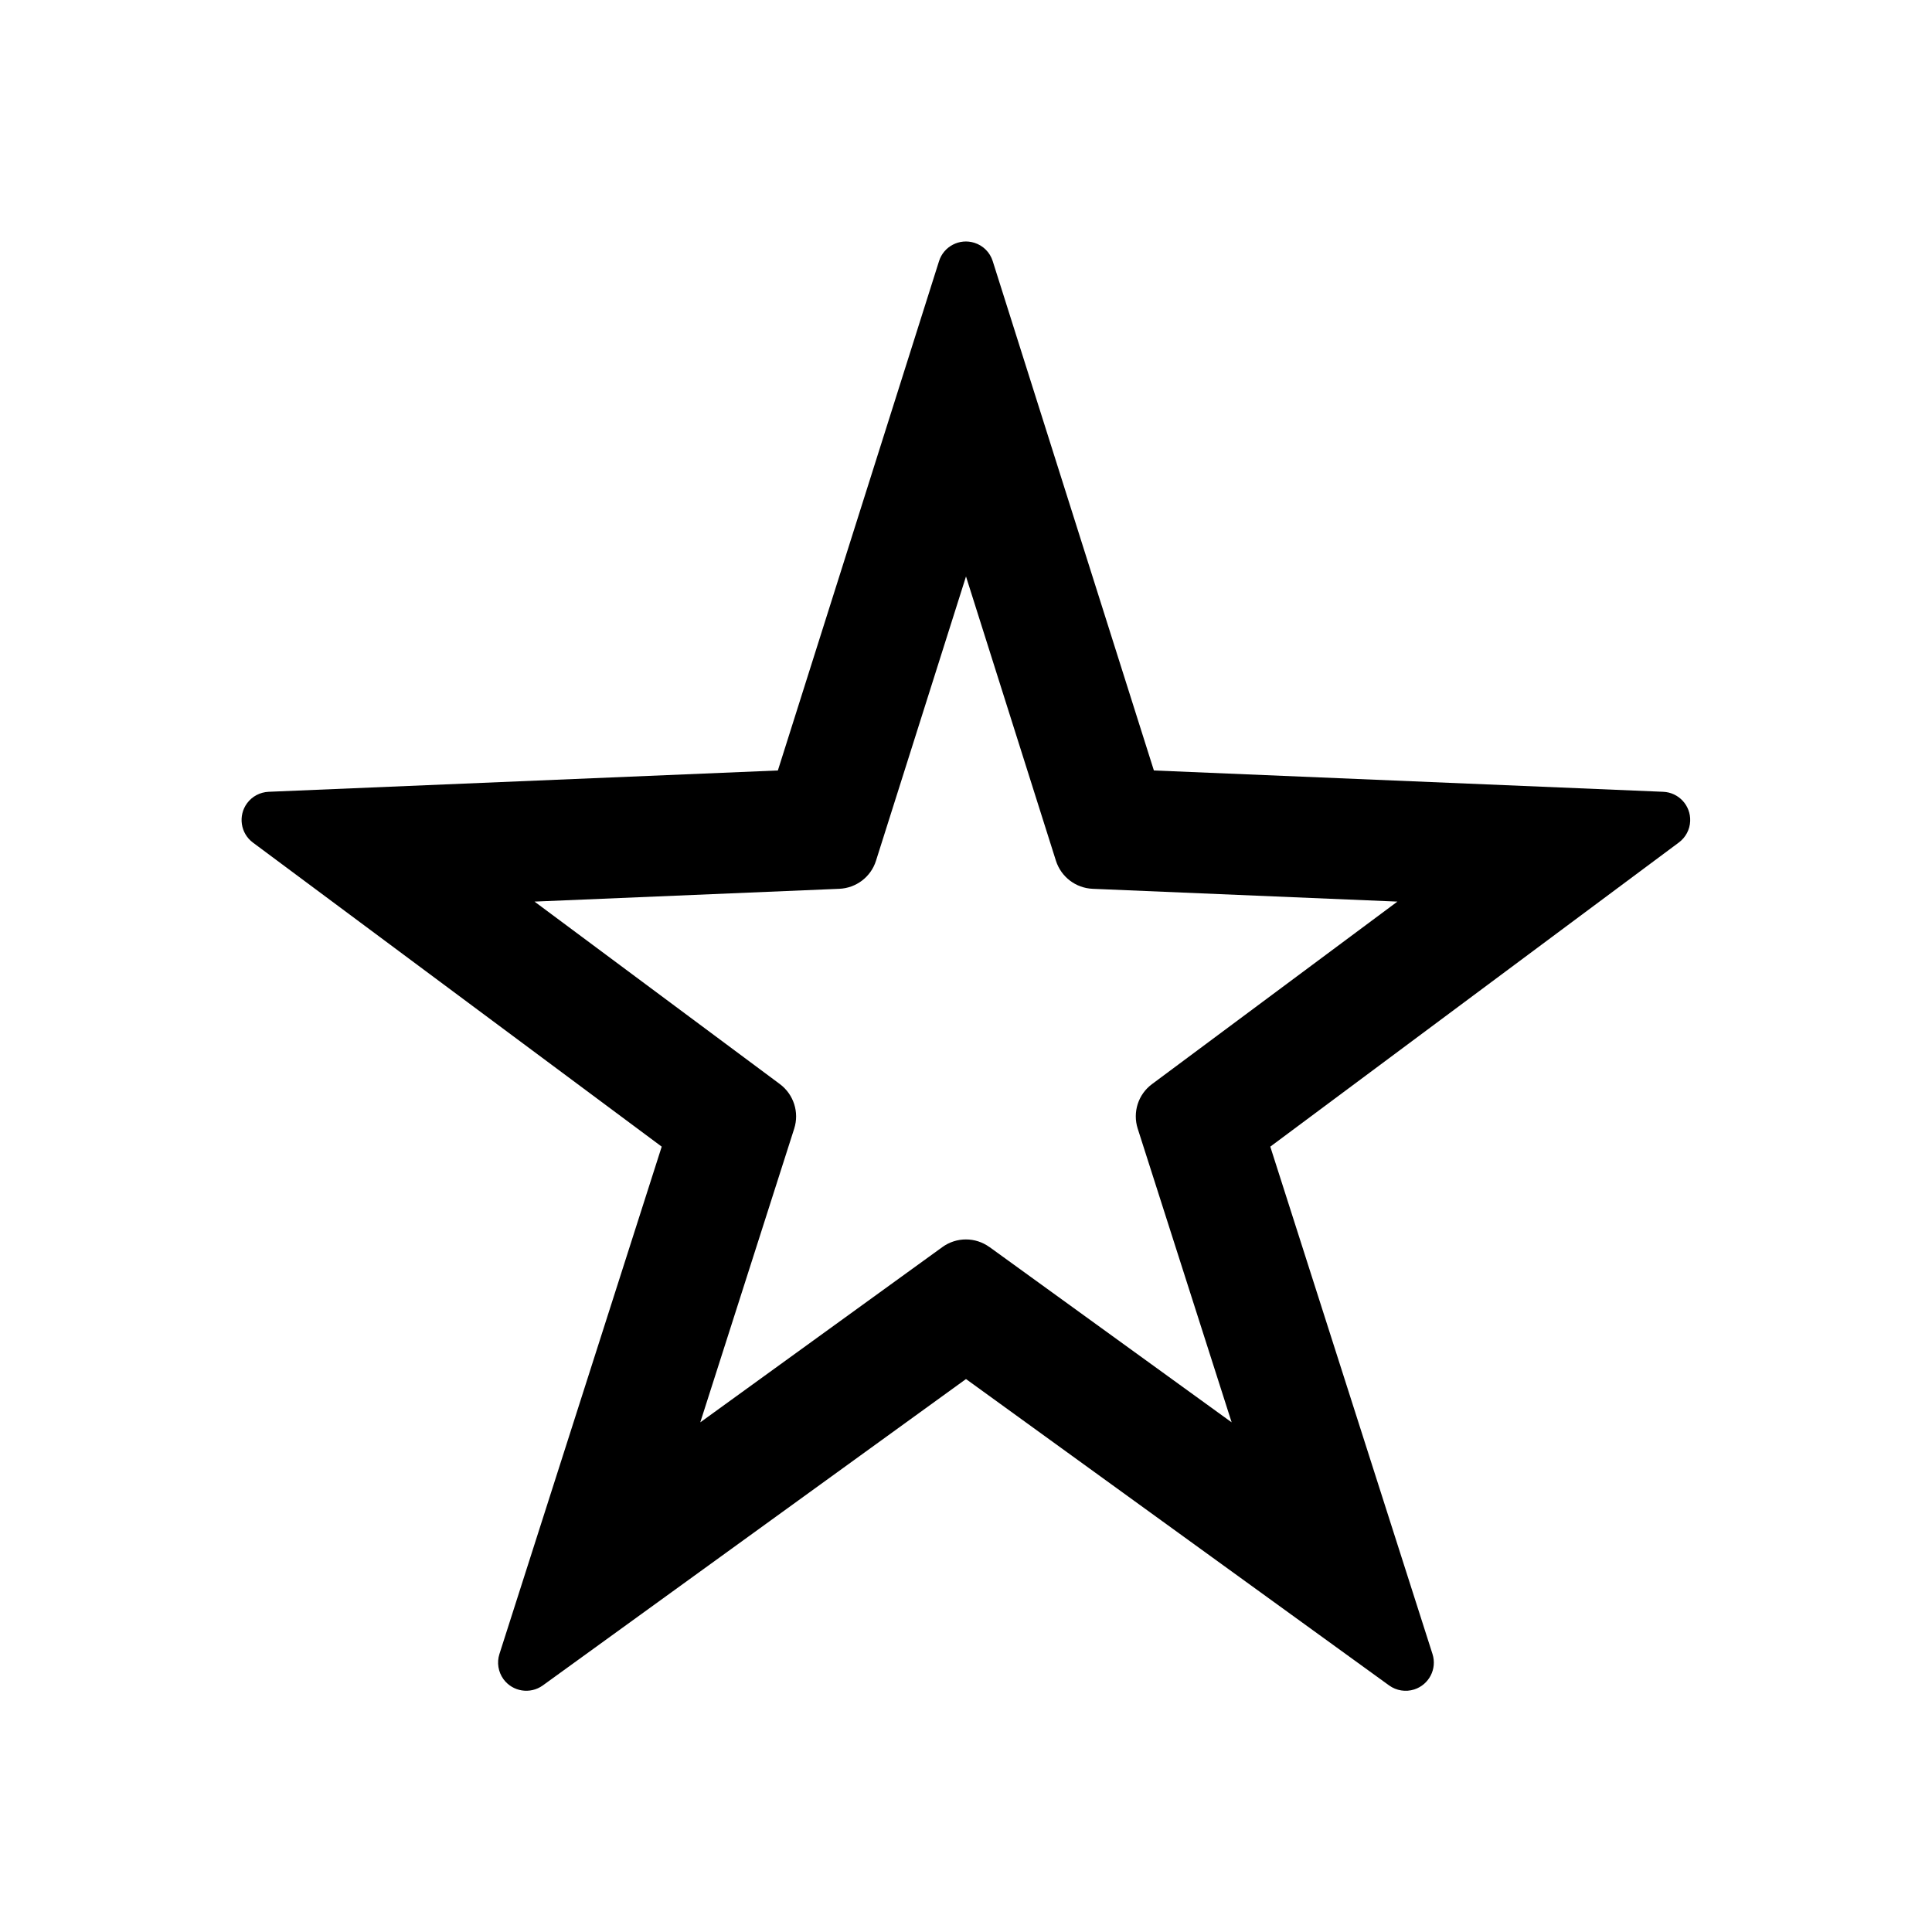
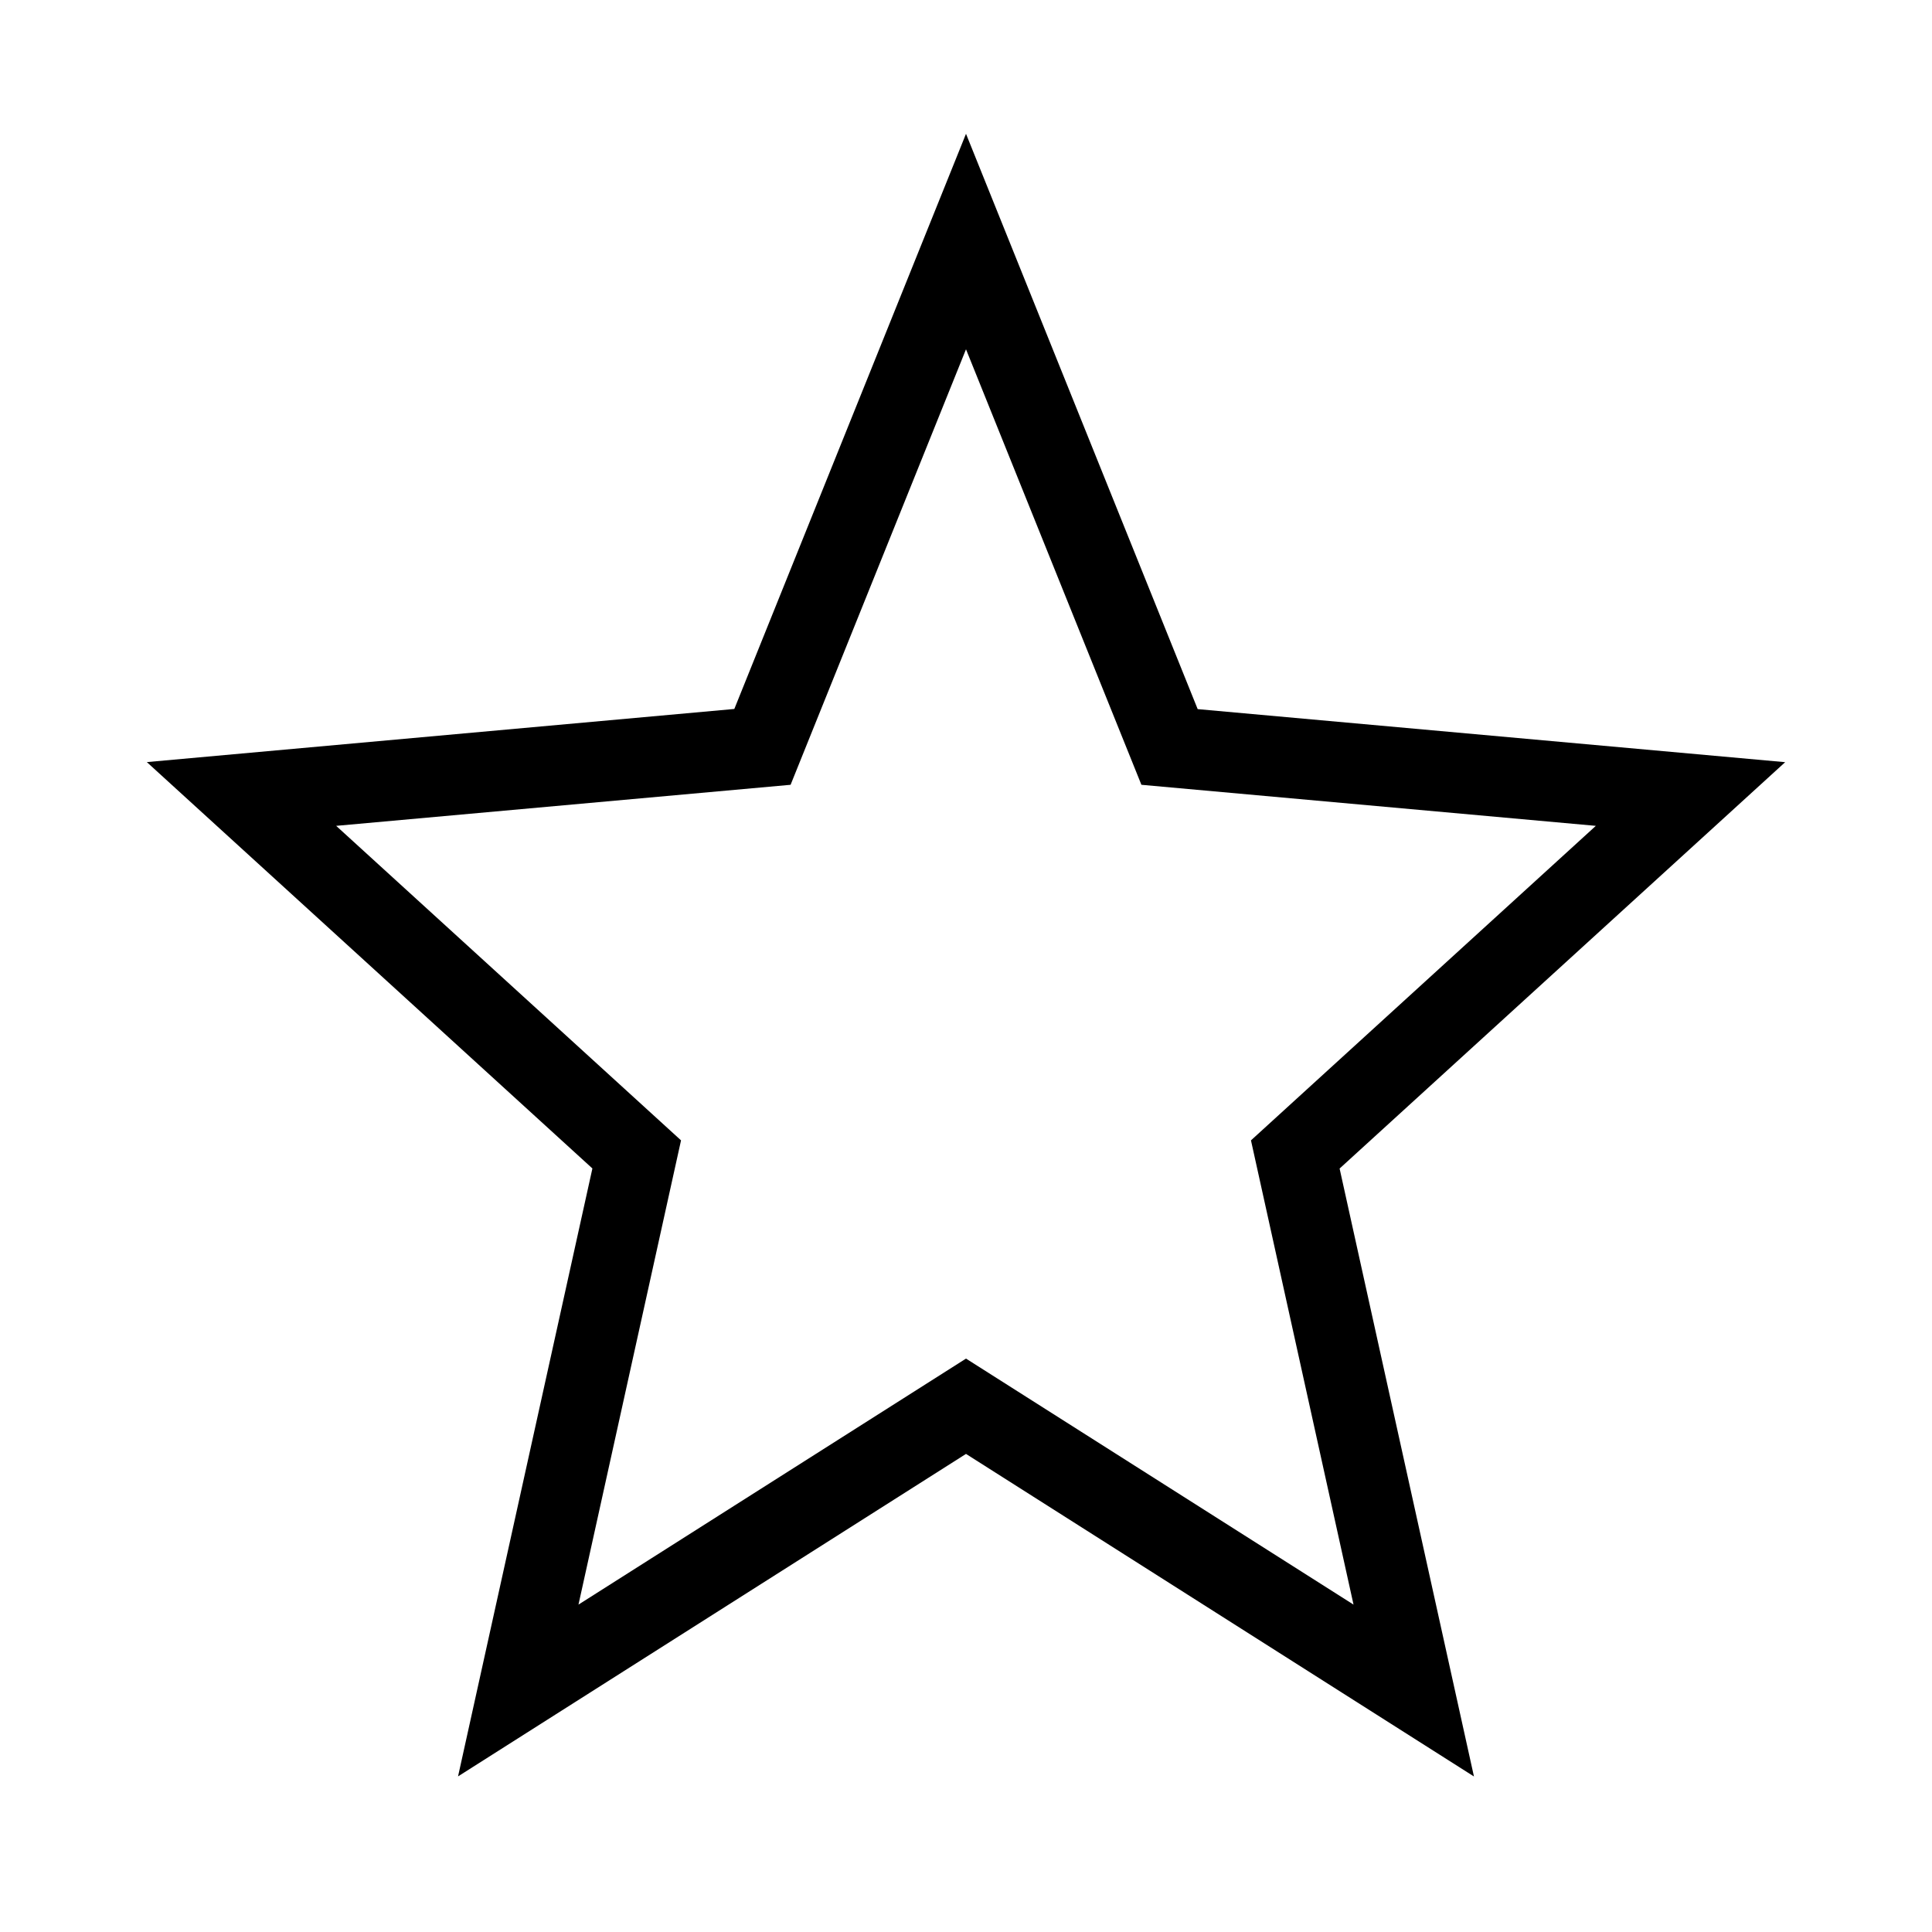
<svg xmlns="http://www.w3.org/2000/svg" viewBox="0 0 24 24">
-   <path d="M12.293 15.492l3.007 2.177-1.167-3.649c-.065-.204.006-.426.178-.553l3.048-2.267-3.786-.159c-.21-.009-.392-.148-.456-.349L12 7.161l-1.118 3.531c-.063.201-.246.34-.456.349l-3.786.159 3.048 2.267c.171.128.243.35.178.553l-1.167 3.649 3.007-2.177c.175-.127.411-.127.586 0zM12 17.131l-5.257 3.806c-.157.113-.375.078-.489-.078-.065-.09-.084-.206-.05-.312L8.22 14.244l-5.078-3.777c-.155-.115-.187-.335-.072-.49.063-.085.161-.136.266-.141l6.327-.265 2.002-6.327c.058-.184.255-.286.439-.228.109.034.194.119.228.228l2.002 6.327 6.327.265c.193.008.343.171.335.364-.004.105-.056.203-.141.266L15.78 14.244l2.015 6.303c.059.184-.043.381-.227.44-.106.034-.222.015-.312-.05L12 17.131z" />
+   <path d="M5.69 22.067l1.669-7.552-5.535-5.048 7.298-.66L12 1.662l2.878 7.147 7.298.659-5.535 5.048 1.669 7.552L12 18.061l-6.31 4.006zm1.496-2.134L12 16.877l4.814 3.056-1.274-5.767 4.284-3.907-5.645-.51L12 4.339l-2.179 5.41-5.645.51 4.284 3.907-1.274 5.767z" />
</svg>
